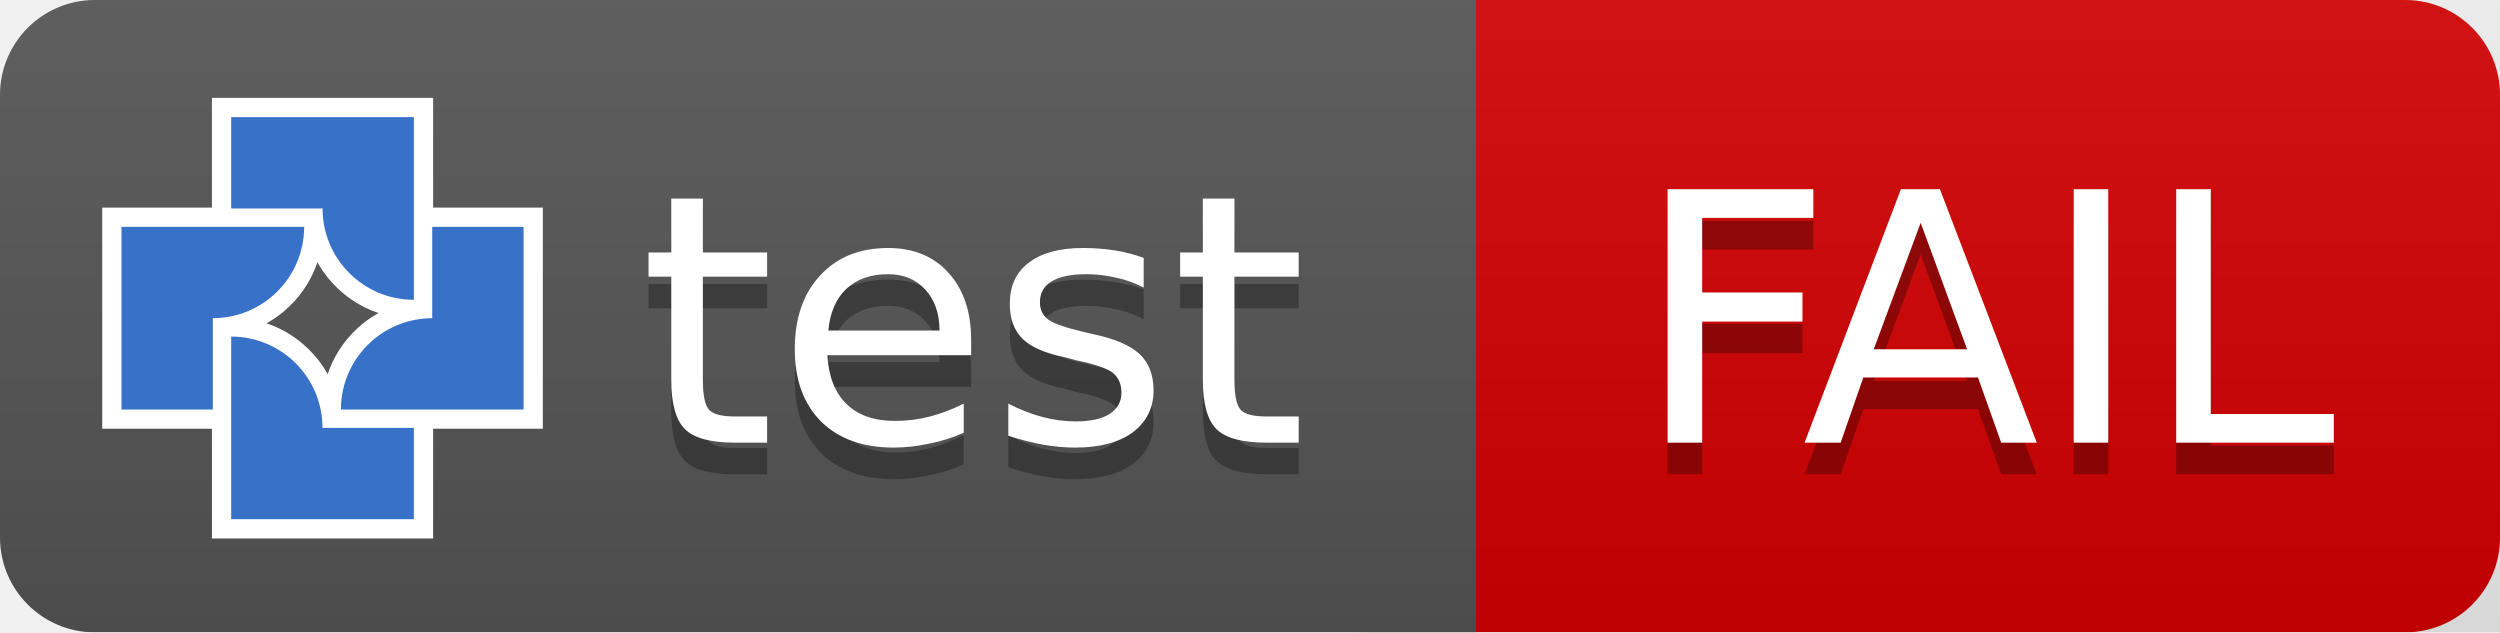
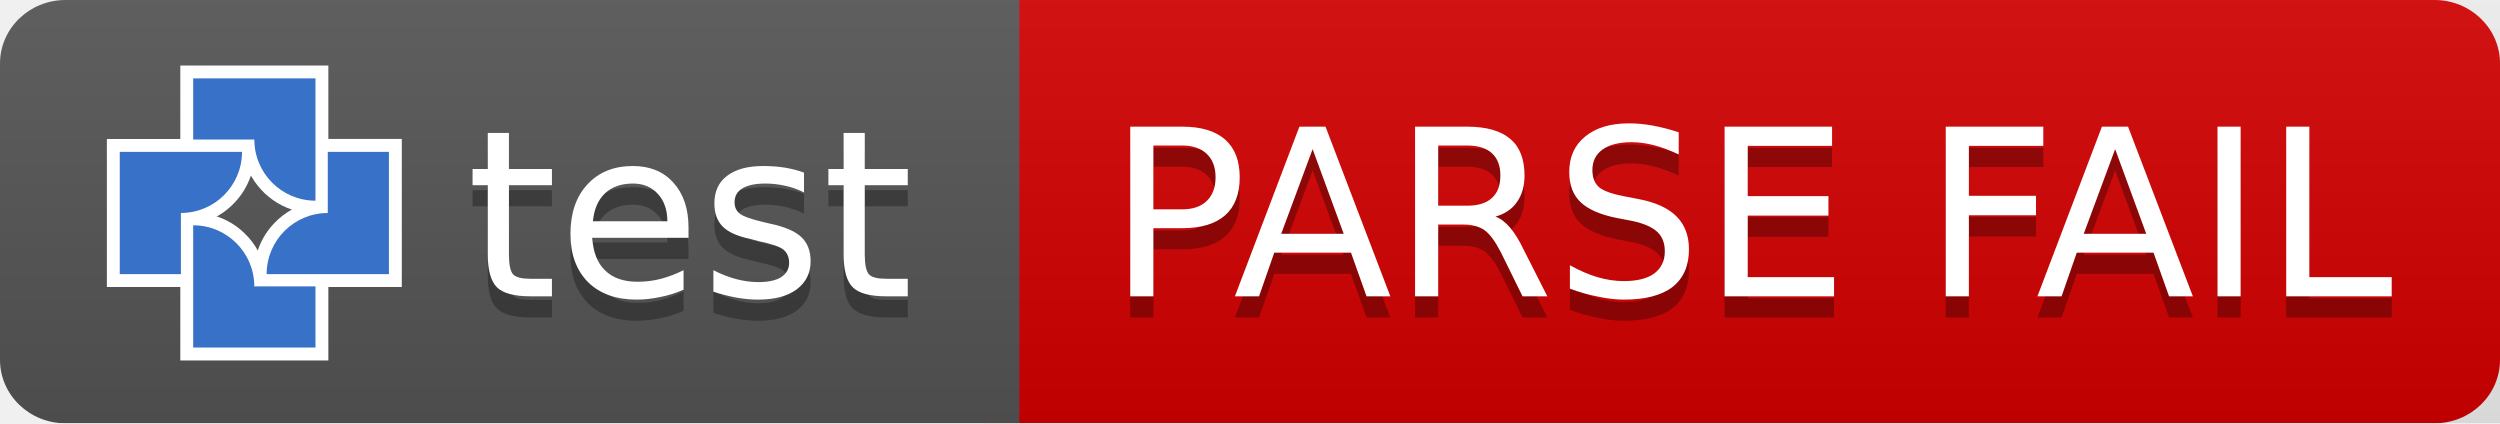
- <svg xmlns="http://www.w3.org/2000/svg" width="79.069" height="20" version="1.1" id="svg8">
+ <svg xmlns="http://www.w3.org/2000/svg" width="118.121" height="20" version="1.1" id="svg8">
  <defs id="defs8" />
-   <linearGradient id="smooth" x2="0" y2="61.968" gradientTransform="scale(3.098387,0.3227486)" x1="0" y1="0" gradientUnits="userSpaceOnUse">
+   <linearGradient id="smooth" x2="0" y2="61.968" gradientTransform="scale(3.003105,0.3227486)" x1="0" y1="0" gradientUnits="userSpaceOnUse">
    <stop offset="0" stop-color="#bbb" stop-opacity=".1" id="stop1" />
    <stop offset="1" stop-opacity=".1" id="stop2" />
  </linearGradient>
  <mask id="round">
    <rect width="192" height="20" rx="3" fill="#ffffff" id="rect2" x="0" y="0" />
  </mask>
-   <g mask="url(#round)" id="g5">
-     <rect width="38.888" height="20" x="40.181" fill="#dfb317" id="rect9" y="0" style="display:inline;fill:#d40000;stroke-width:1;fill-opacity:1" ry="3" />
-     <rect width="46.681" height="20" fill="#555555" id="rect3" x="0" y="0" style="display:inline;stroke-width:1" />
-     <rect width="79.069" height="20" fill="url(#smooth)" id="rect5" style="display:inline;fill:url(#smooth);stroke-width:1" x="0" y="0" />
+   <g mask="url(#round)" id="g5" transform="scale(1.031728,1)" style="stroke-width:0.985">
+     <rect width="72.183" height="20" x="42.306" fill="#dfb317" id="rect9" y="0" style="display:inline;fill:#d40000;stroke-width:0.985;fill-opacity:1" ry="3" />
+     <rect width="46.681" height="20" fill="#555555" id="rect3" x="0" y="0" style="display:inline;stroke-width:0.985" />
+     <rect width="114.489" height="20" fill="url(#smooth)" id="rect5" style="display:inline;fill:url(#smooth);stroke-width:0.985" x="0" y="0" />
  </g>
-   <g fill="#ffffff" text-anchor="middle" font-family="'DejaVu Sans', Verdana, Geneva, sans-serif" font-size="11px" text-rendering="geometricPrecision" id="g8">
+   <g fill="#ffffff" text-anchor="middle" font-family="'DejaVu Sans', Verdana, Geneva, sans-serif" font-size="11px" text-rendering="geometricPrecision" id="g8" transform="translate(1.816228)">
    <text x="30.777" y="15" fill="#010101" fill-opacity="0.3" id="text5">test</text>
    <text x="30.777" y="14" id="text6">test</text>
-     <text x="62.771" y="15" fill="#010101" fill-opacity="0.3" id="text7">FAIL</text>
-     <text x="62.771" y="14" id="text8">FAIL</text>
+     <text x="80.881" y="15" fill="#010101" fill-opacity="0.3" id="text7" style="font-style:normal;font-variant:normal;font-weight:normal;font-stretch:normal;font-size:11px;font-family:'DejaVu Sans', Verdana, Geneva, sans-serif;-inkscape-font-specification:'DejaVu Sans, Verdana, Geneva, sans-serif, Normal';font-variant-ligatures:normal;font-variant-caps:normal;font-variant-numeric:normal;font-variant-east-asian:normal;fill:#010101;fill-opacity:0.3">
+       <tspan id="tspan10" x="80.881" y="15">PARSE FAIL</tspan>
+     </text>
+     <text x="80.881" y="14" id="text8">PARSE FAIL</text>
  </g>
-   <g id="g20" transform="matrix(0.2563106,0,0,0.2563106,-50.29193,-62.38685)" style="stroke-width:14.746">
+   <g id="g20" transform="matrix(0.2563106,0,0,0.2563106,-48.47571,-62.38685)" style="stroke-width:14.746">
    <path id="path1" style="fill:#ffffff;fill-opacity:1;stroke-width:9.317;paint-order:markers fill stroke" d="m 222.367,284.934 c 0,8.305 0,16.611 0,24.916 9.097,0 18.194,0 27.291,0 0,-5.34 0,-10.681 0,-16.021 -3.833,0 -7.667,0 -11.5,0 -0.497,-2.849 -1.927,-5.529 -4.041,-7.506 -1.643,-1.585 -3.715,-2.725 -5.922,-3.3 -1.895,-0.536 -3.879,-0.466 -5.828,-0.464 0,0.792 0,1.583 0,2.375 z" />
    <path id="path2" style="fill:#ffffff;fill-opacity:1;stroke-width:9.317;paint-order:markers fill stroke" d="m 247.176,271.395 c 0,3.042 0,6.085 0,9.127 -2.849,0.497 -5.529,1.927 -7.506,4.041 -1.585,1.643 -2.725,3.715 -3.3,5.922 -0.536,1.894 -0.466,3.877 -0.464,5.826 9.097,0 18.194,0 27.291,0 0,-9.097 0,-18.194 0,-27.291 -5.34,0 -10.681,0 -16.021,0 0,0.792 0,1.583 0,2.375 z" />
    <path id="path3" style="fill:#ffffff;fill-opacity:1;stroke-width:9.317;paint-order:markers fill stroke" d="m 208.83,271.395 c 0,8.305 0,16.611 0,24.916 5.34,0 10.681,0 16.021,0 0,-3.833 0,-7.667 0,-11.5 2.584,-0.454 5.038,-1.667 6.938,-3.477 1.876,-1.732 3.229,-4.021 3.867,-6.489 0.533,-1.894 0.469,-3.876 0.464,-5.824 -9.097,0 -18.194,0 -27.291,0 0,0.792 0,1.583 0,2.375 z" />
    <path id="path4" style="fill:#ffffff;fill-opacity:1;stroke-width:9.317;paint-order:markers fill stroke" d="m 222.367,257.858 c 0,4.549 0,9.098 0,13.646 3.834,0 7.668,0 11.502,0 0.445,2.554 1.643,4.971 3.407,6.867 1.747,1.908 4.057,3.294 6.56,3.938 1.893,0.533 3.874,0.469 5.822,0.464 0,-9.097 0,-18.194 0,-27.291 -9.097,0 -18.194,0 -27.291,0 0,0.792 0,1.583 0,2.375 z" />
    <path style="fill:#3771c8;fill-opacity:1;stroke-width:9.317;paint-order:markers fill stroke" d="m 224.742,284.934 v 11.269 11.269 0.002 h 22.541 v -11.271 h -11.274 a 11.271,11.271 0 0 0 -11.202,-11.269 z" id="path6" />
    <path style="fill:#3771c8;fill-opacity:1;stroke-width:9.317;paint-order:markers fill stroke" d="m 249.551,271.395 v 11.274 a 11.271,11.271 0 0 0 -11.269,11.202 v 0.065 h 11.269 11.269 0.002 v -22.541 z" id="path7" />
    <path style="fill:#3771c8;fill-opacity:1;stroke-width:9.317;paint-order:markers fill stroke" d="m 211.205,271.395 v 22.541 h 11.271 v -11.274 a 11.271,11.271 0 0 0 11.269,-11.202 v -0.065 H 222.476 211.206 Z" id="path8" />
    <path style="fill:#3771c8;fill-opacity:1;stroke-width:9.317;paint-order:markers fill stroke" d="m 224.742,257.858 v 11.27 h 11.274 a 11.271,11.271 0 0 0 11.202,11.27 h 0.065 v -11.27 -11.269 -10e-4 z" id="path13" />
  </g>
</svg>
